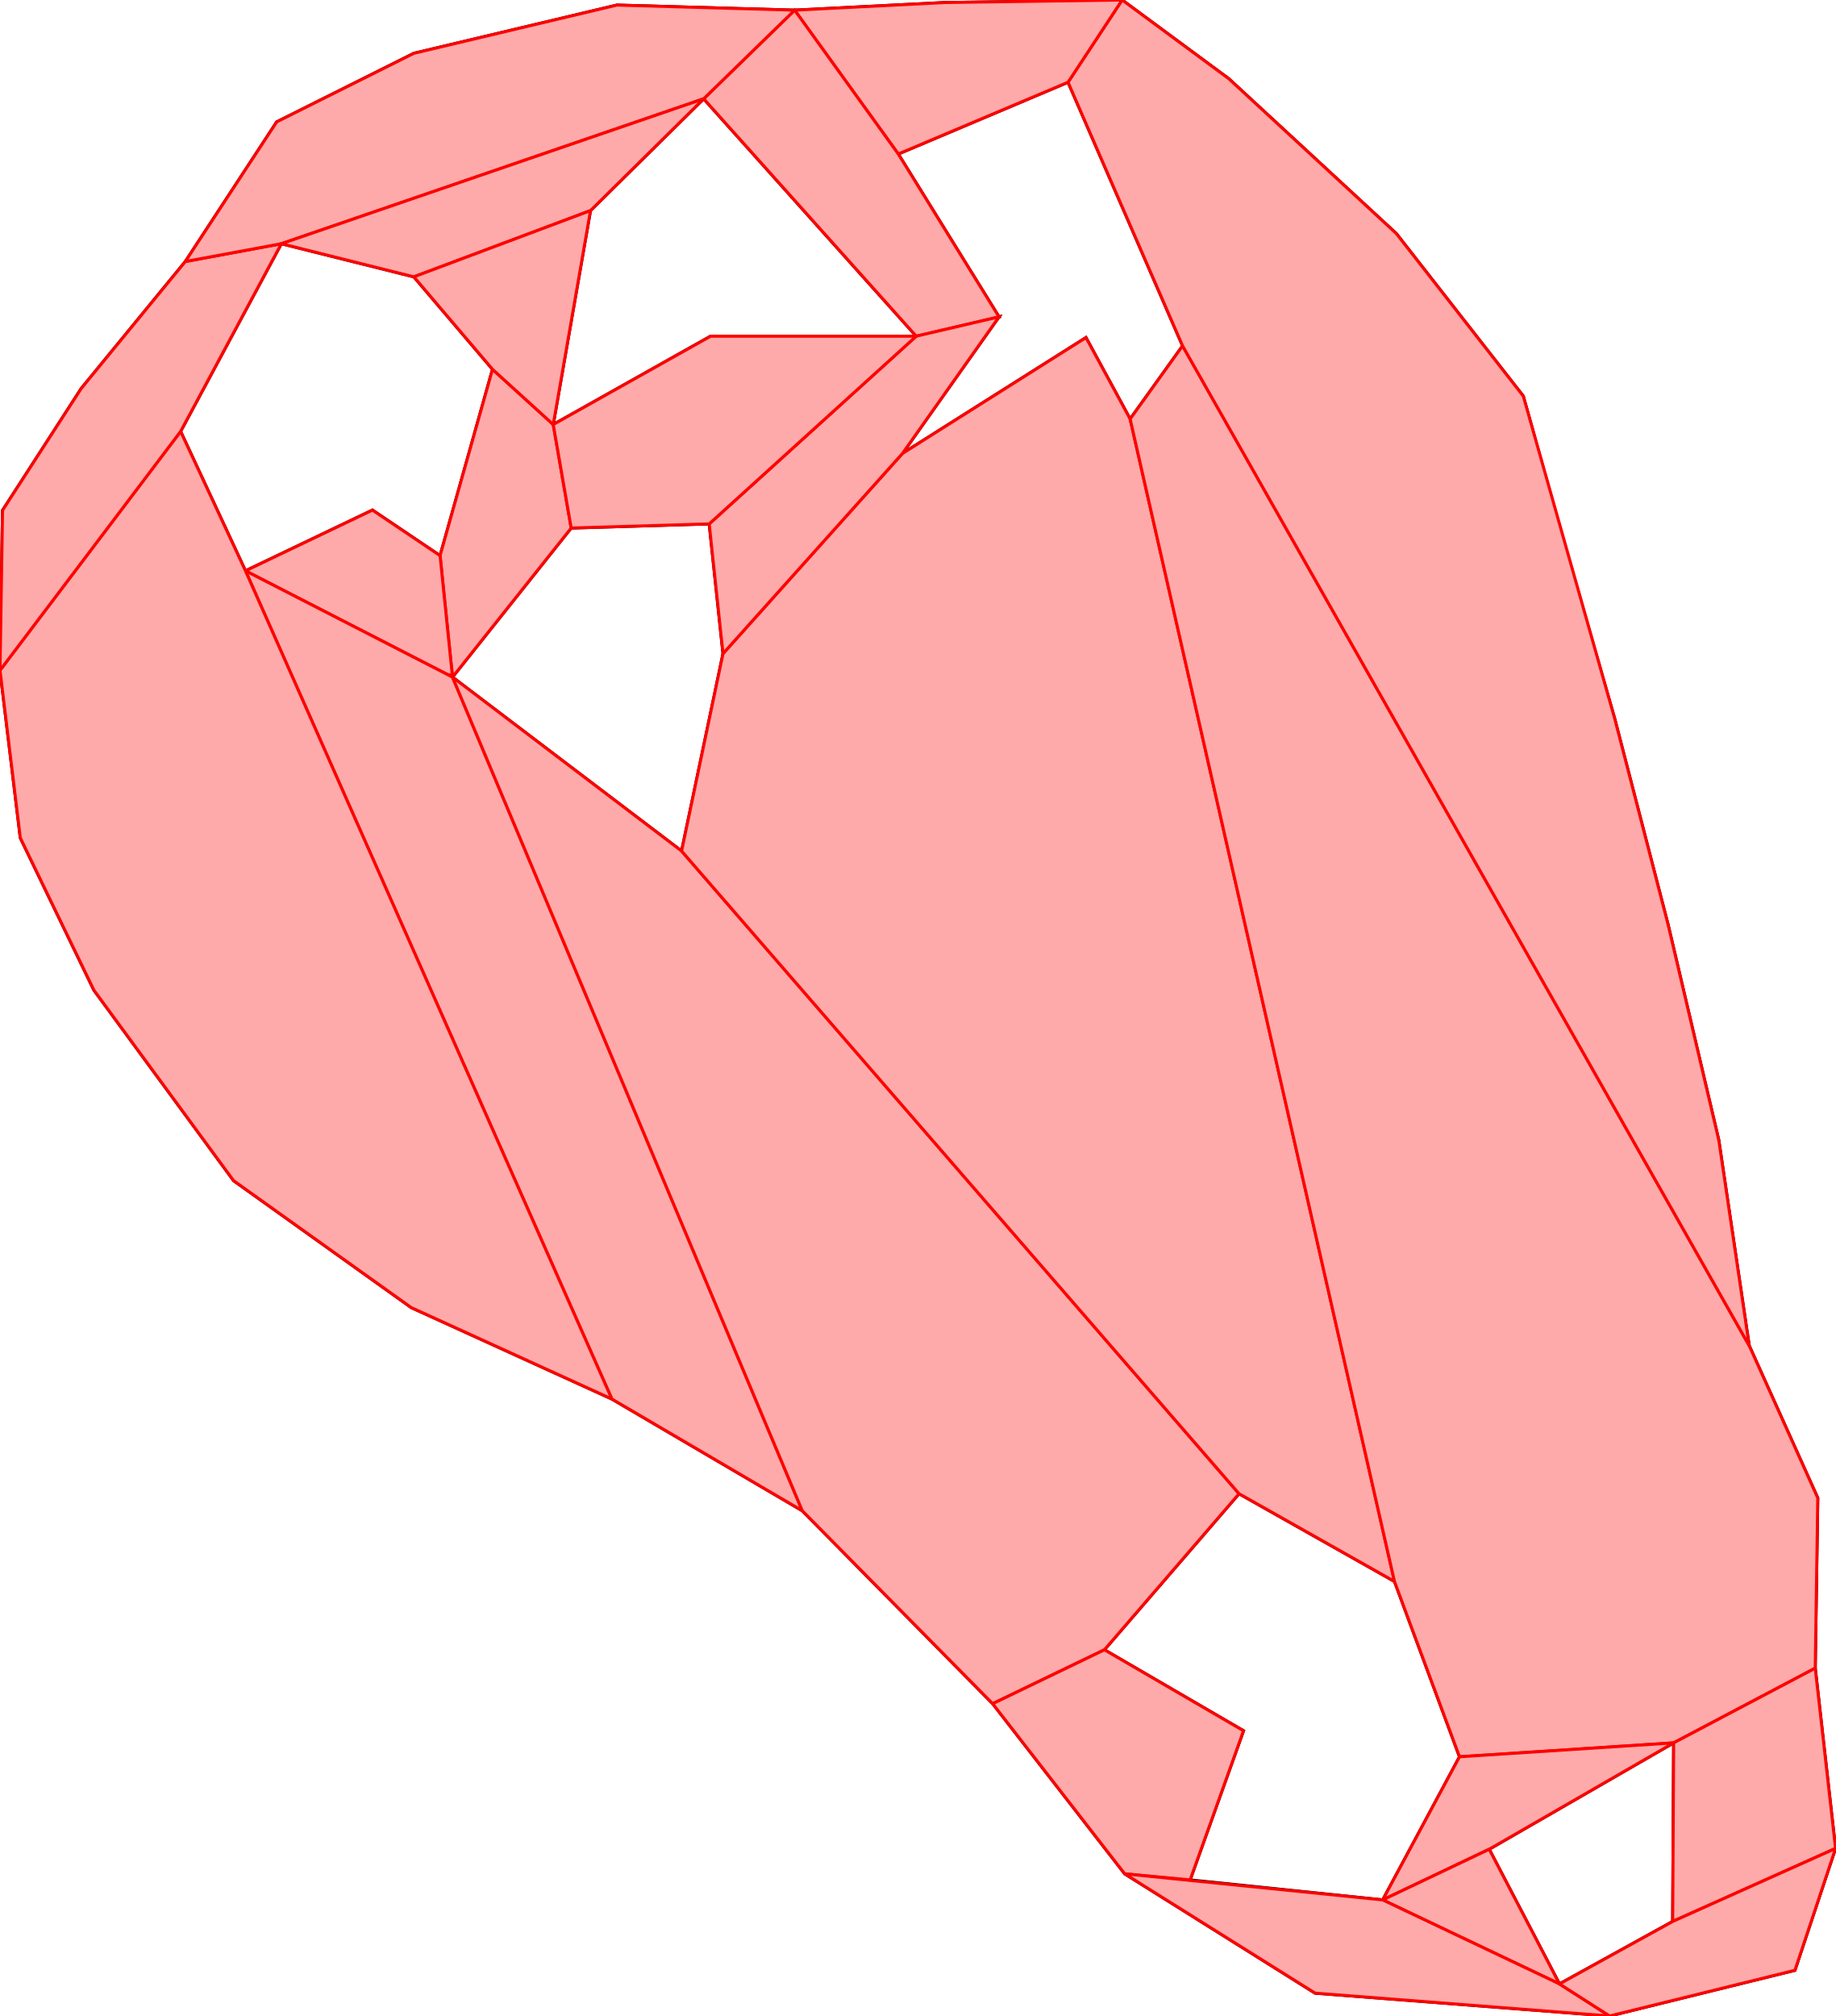
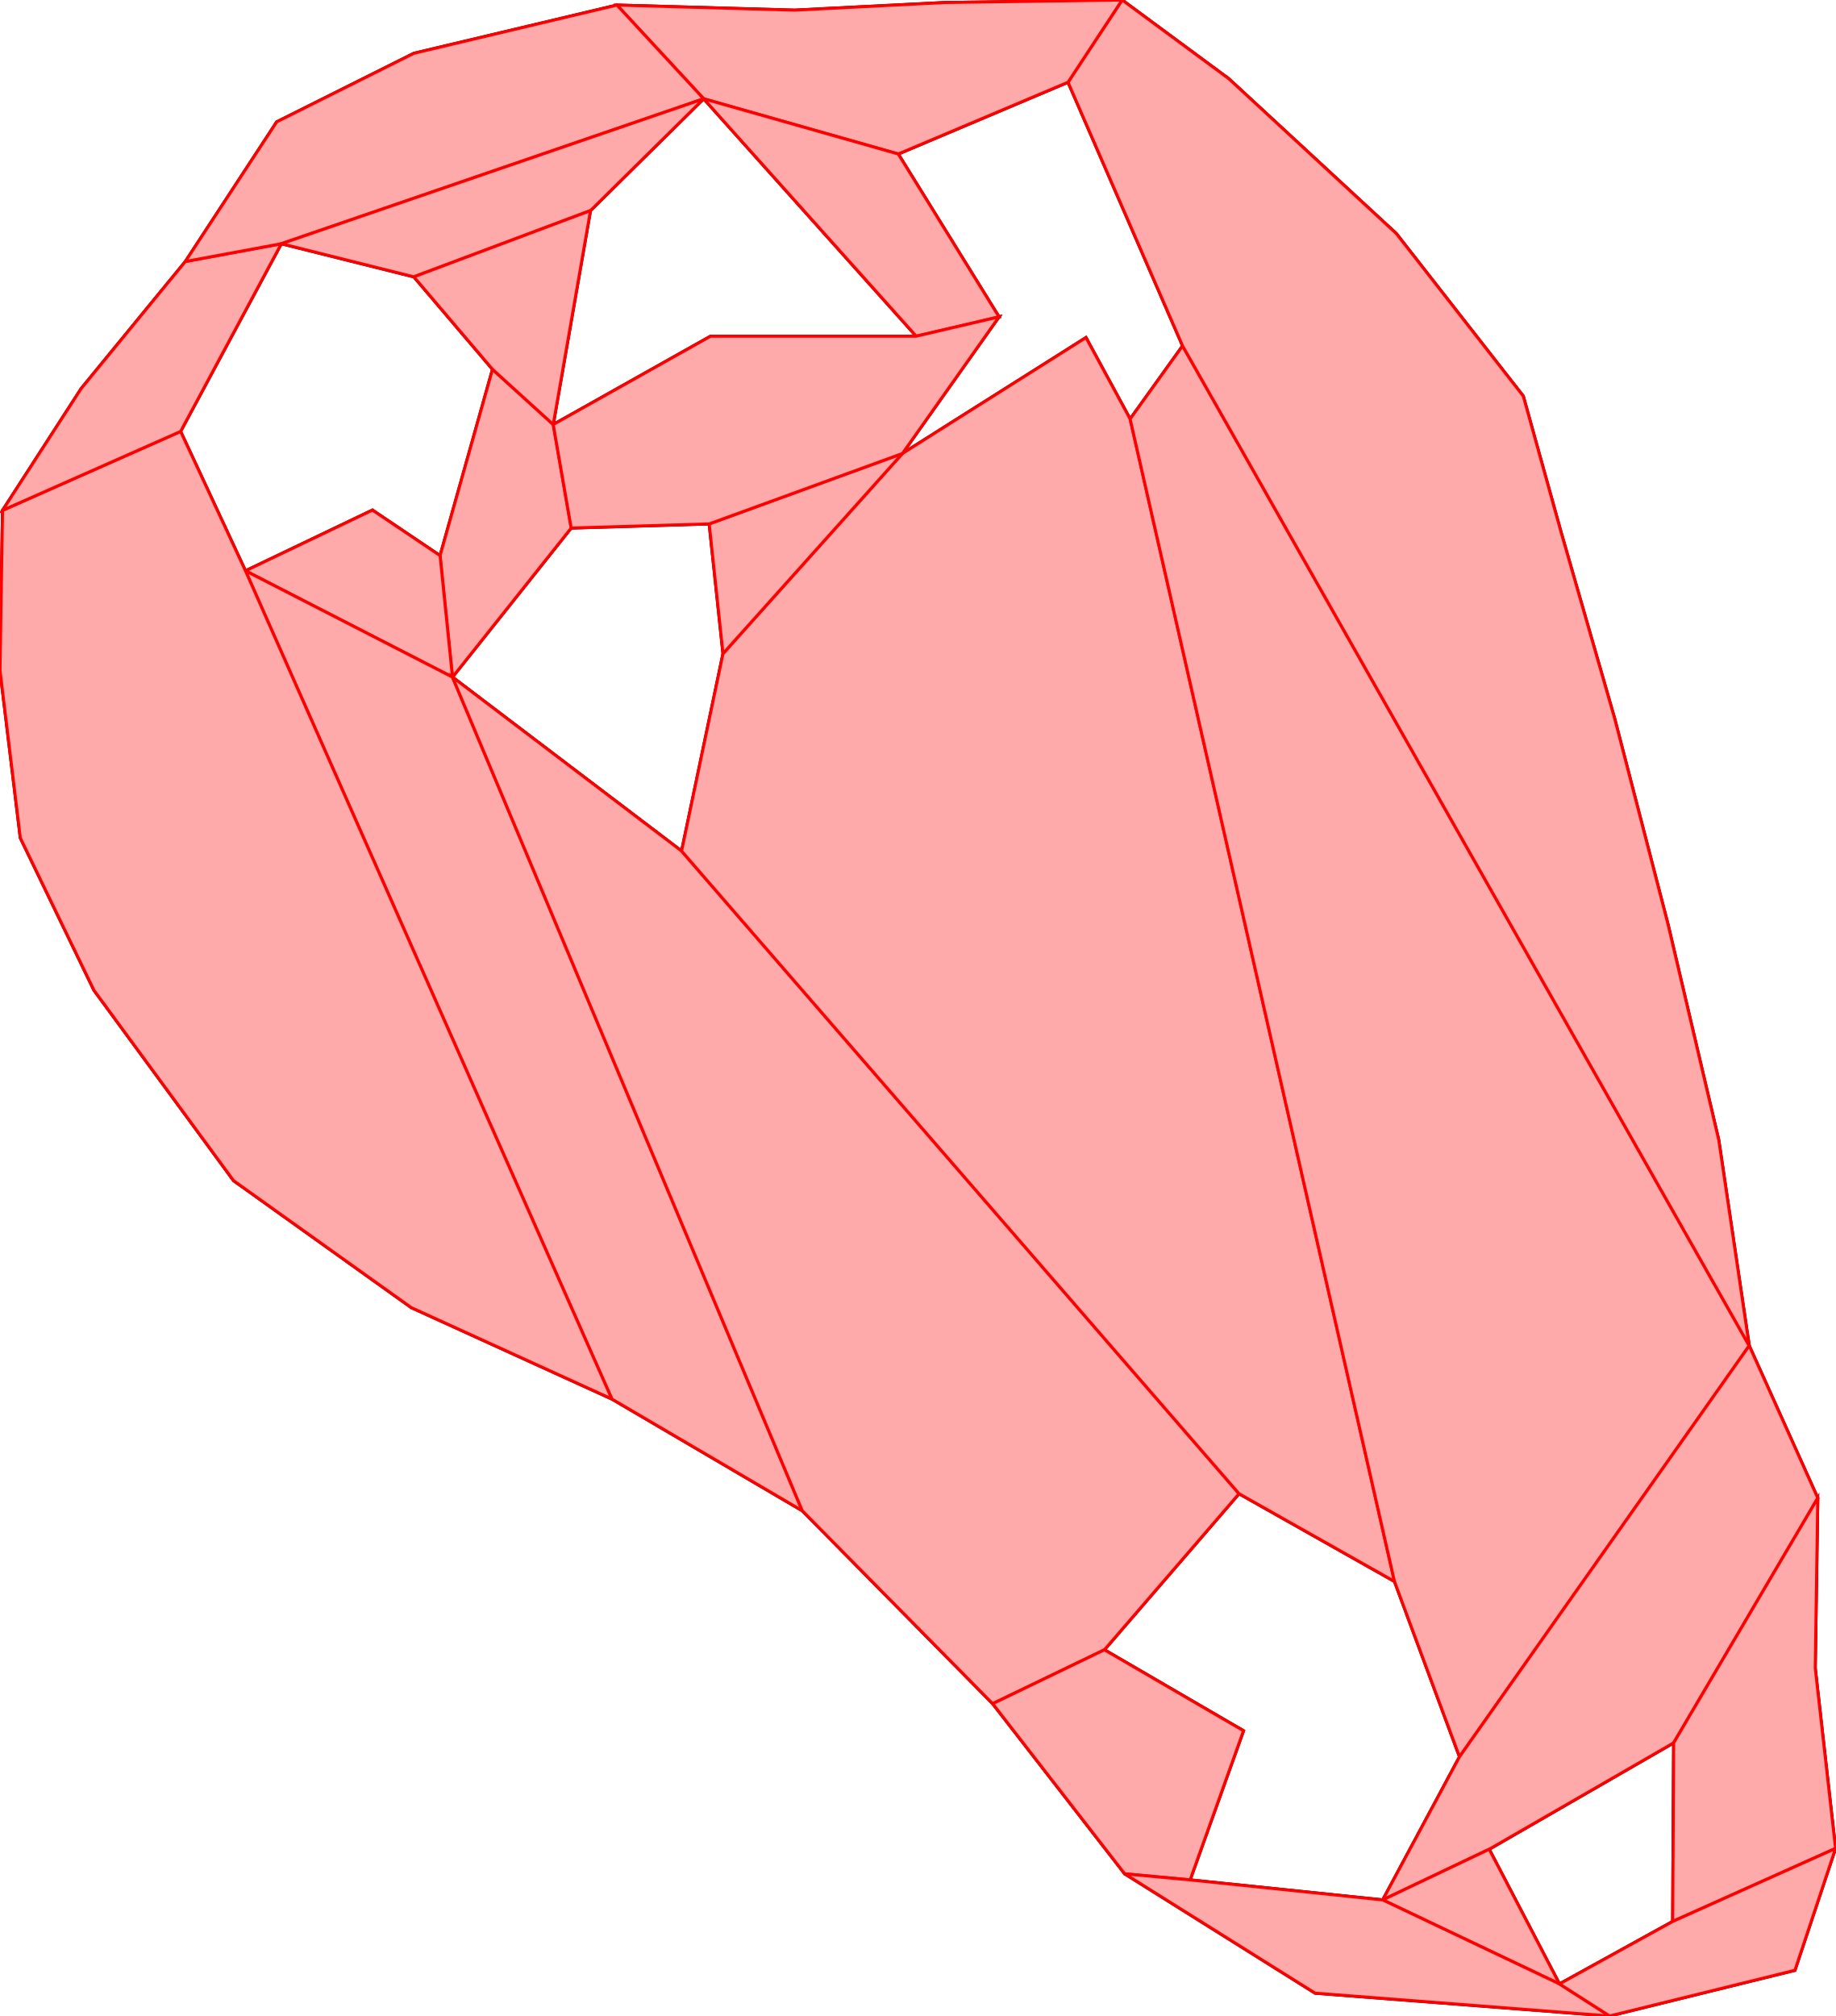
<svg xmlns="http://www.w3.org/2000/svg" version="1.1" height="667.227" width="607.563">
  <style type="text/css">
        .path1 {
            stroke: black;
            fill: none;
            stroke-width: 1;
        }
        .path2 {
            stroke: #f00;
            fill: #faa;
            stroke-width: 1;
        }
    </style>
  <g transform="translate(-68.26572 -192.5677)">
    <path d="M251.388,333.071 L231.288,314.799 L213.929,376.469 L191.545,361.394 L149.518,381.494 L128.047,335.355 L161.395,273.228 L129.61,279.122 L95.156,321.139 L69.106,361.475 L68.266,414.416 L74.988,469.879 L99.358,520.299 L145.577,583.324 L204.4,625.341 L270.787,655.593 L333.812,692.568 L396.837,756.433 L440.535,812.736 L462.197,814.752 L479.865,765.39 L433.821,738.594 L478.386,686.938 L529.835,715.973 L551.357,774.002 L525.94,821.372 L462.197,814.752 L440.535,812.736 L503.56,852.231 L601.039,859.795 L584.446,849.178 L561.189,804.602 L622.24,769.393 L621.917,828.505 L584.446,849.178 L601.039,859.795 L662.383,844.669 L675.829,804.332 L669.106,744.669 L669.946,688.366 L647.257,637.946 L637.173,569.879 L620.367,498.45 L602.72,430.383 L585.072,369.038 L572.467,323.66 L530.451,269.879 L474.988,218.618 L439.694,192.568 L380.871,193.408 L331.291,195.929 L272.467,194.248 L205.241,210.215 L159.862,232.904 L129.61,279.122 L161.395,273.228 L205.249,284.192 L231.288,314.799 L251.388,333.071 L263.722,262.265 L301.181,225.262 L371.531,303.835 L398.94,297.44 L365.592,243.535 L421.781,219.781 L459.697,307.033 L442.338,331.244 L427.719,304.292 L366.963,342.664 L398.94,297.44 L371.531,303.835 L303.465,303.835 L251.388,333.071 L257.327,367.333 L303.008,365.962 L307.577,408.903 L293.872,474.228 L218.04,416.669 L257.327,367.333 Z" class="path1" />
    <g>
      <path d="M213.929,376.469 L218.04,416.669 L257.327,367.333 L251.388,333.071 L231.288,314.799 Z" class="path2" />
      <path d="M213.929,376.469 L191.545,361.394 L149.518,381.494 L218.04,416.669 Z" class="path2" />
      <path d="M149.518,381.494 L270.787,655.593 L333.812,692.568 L218.04,416.669 Z" class="path2" />
-       <path d="M149.518,381.494 L128.047,335.355 L68.266,414.416 L74.988,469.879 L99.358,520.299 L145.577,583.324 L204.4,625.341 L270.787,655.593 Z" class="path2" />
-       <path d="M128.047,335.355 L161.395,273.228 L129.61,279.122 L95.156,321.139 L69.106,361.475 L68.266,414.416 Z" class="path2" />
+       <path d="M149.518,381.494 L128.047,335.355 L69.106,361.475 L68.266,414.416 L74.988,469.879 L99.358,520.299 L145.577,583.324 L204.4,625.341 L270.787,655.593 Z" class="path2" />
+       <path d="M128.047,335.355 L161.395,273.228 L129.61,279.122 L95.156,321.139 L69.106,361.475 Z" class="path2" />
      <path d="M333.812,692.568 L396.837,756.433 L433.821,738.594 L478.386,686.938 L293.872,474.228 L218.04,416.669 Z" class="path2" />
      <path d="M396.837,756.433 L440.535,812.736 L462.197,814.752 L479.865,765.39 L433.821,738.594 Z" class="path2" />
      <path d="M478.386,686.938 L529.835,715.973 L442.338,331.244 L427.719,304.292 L366.963,342.664 L307.577,408.903 L293.872,474.228 Z" class="path2" />
-       <path d="M529.835,715.973 L551.357,774.002 L622.24,769.393 L669.106,744.669 L669.946,688.366 L647.257,637.946 L459.697,307.033 L442.338,331.244 Z" class="path2" />
-       <path d="M551.357,774.002 L525.94,821.372 L561.189,804.602 L622.24,769.393 Z" class="path2" />
+       <path d="M529.835,715.973 L551.357,774.002 L647.257,637.946 L459.697,307.033 L442.338,331.244 Z" class="path2" />
+       <path d="M551.357,774.002 L525.94,821.372 L561.189,804.602 L622.24,769.393 L669.946,688.366 L647.257,637.946 Z" class="path2" />
      <path d="M525.94,821.372 L584.446,849.178 L561.189,804.602 Z" class="path2" />
-       <path d="M525.94,821.372 L440.535,812.736 L503.56,852.231 L601.039,859.795 L584.446,849.178 Z" class="path2" />
-       <path d="M622.24,769.393 L621.917,828.505 L675.829,804.332 L669.106,744.669 Z" class="path2" />
+       <path d="M525.94,821.372 L462.197,814.752 L440.535,812.736 L503.56,852.231 L601.039,859.795 L584.446,849.178 Z" class="path2" />
+       <path d="M622.24,769.393 L621.917,828.505 L675.829,804.332 L669.106,744.669 L669.946,688.366 Z" class="path2" />
      <path d="M621.917,828.505 L584.446,849.178 L601.039,859.795 L662.383,844.669 L675.829,804.332 Z" class="path2" />
-       <path d="M647.257,637.946 L637.173,569.879 L620.367,498.45 L602.72,430.383 L572.467,323.66 L530.451,269.879 L474.988,218.618 L439.694,192.568 L421.781,219.781 L459.697,307.033 Z" class="path2" />
-       <path d="M439.694,192.568 L380.871,193.408 L331.291,195.929 L365.592,243.535 L421.781,219.781 Z" class="path2" />
-       <path d="M331.291,195.929 L301.181,225.262 L371.531,303.835 L398.94,297.44 L365.592,243.535 Z" class="path2" />
-       <path d="M331.291,195.929 L272.467,194.248 L205.241,210.215 L159.862,232.904 L129.61,279.122 L161.395,273.228 L301.181,225.262 Z" class="path2" />
+       <path d="M647.257,637.946 L637.173,569.879 L620.367,498.45 L602.72,430.383 L585.072,369.038 L572.467,323.66 L530.451,269.879 L474.988,218.618 L439.694,192.568 L421.781,219.781 L459.697,307.033 Z" class="path2" />
+       <path d="M439.694,192.568 L380.871,193.408 L331.291,195.929 L272.467,194.248 L301.181,225.262 L365.592,243.535 L421.781,219.781 Z" class="path2" />
+       <path d="M272.467,194.248 L205.241,210.215 L159.862,232.904 L129.61,279.122 L161.395,273.228 L301.181,225.262 Z" class="path2" />
      <path d="M161.395,273.228 L205.249,284.192 L263.722,262.265 L301.181,225.262 Z" class="path2" />
      <path d="M205.249,284.192 L231.288,314.799 L251.388,333.071 L263.722,262.265 Z" class="path2" />
-       <path d="M366.963,342.664 L398.94,297.44 L371.531,303.835 L303.008,365.962 L307.577,408.903 Z" class="path2" />
-       <path d="M371.531,303.835 L303.465,303.835 L251.388,333.071 L257.327,367.333 L303.008,365.962 Z" class="path2" />
+       <path d="M301.181,225.262 L371.531,303.835 L398.94,297.44 L365.592,243.535 Z" class="path2" />
+       <path d="M366.963,342.664 L303.008,365.962 L307.577,408.903 Z" class="path2" />
+       <path d="M366.963,342.664 L398.94,297.44 L371.531,303.835 L303.465,303.835 L251.388,333.071 L257.327,367.333 L303.008,365.962 Z" class="path2" />
    </g>
  </g>
</svg>
